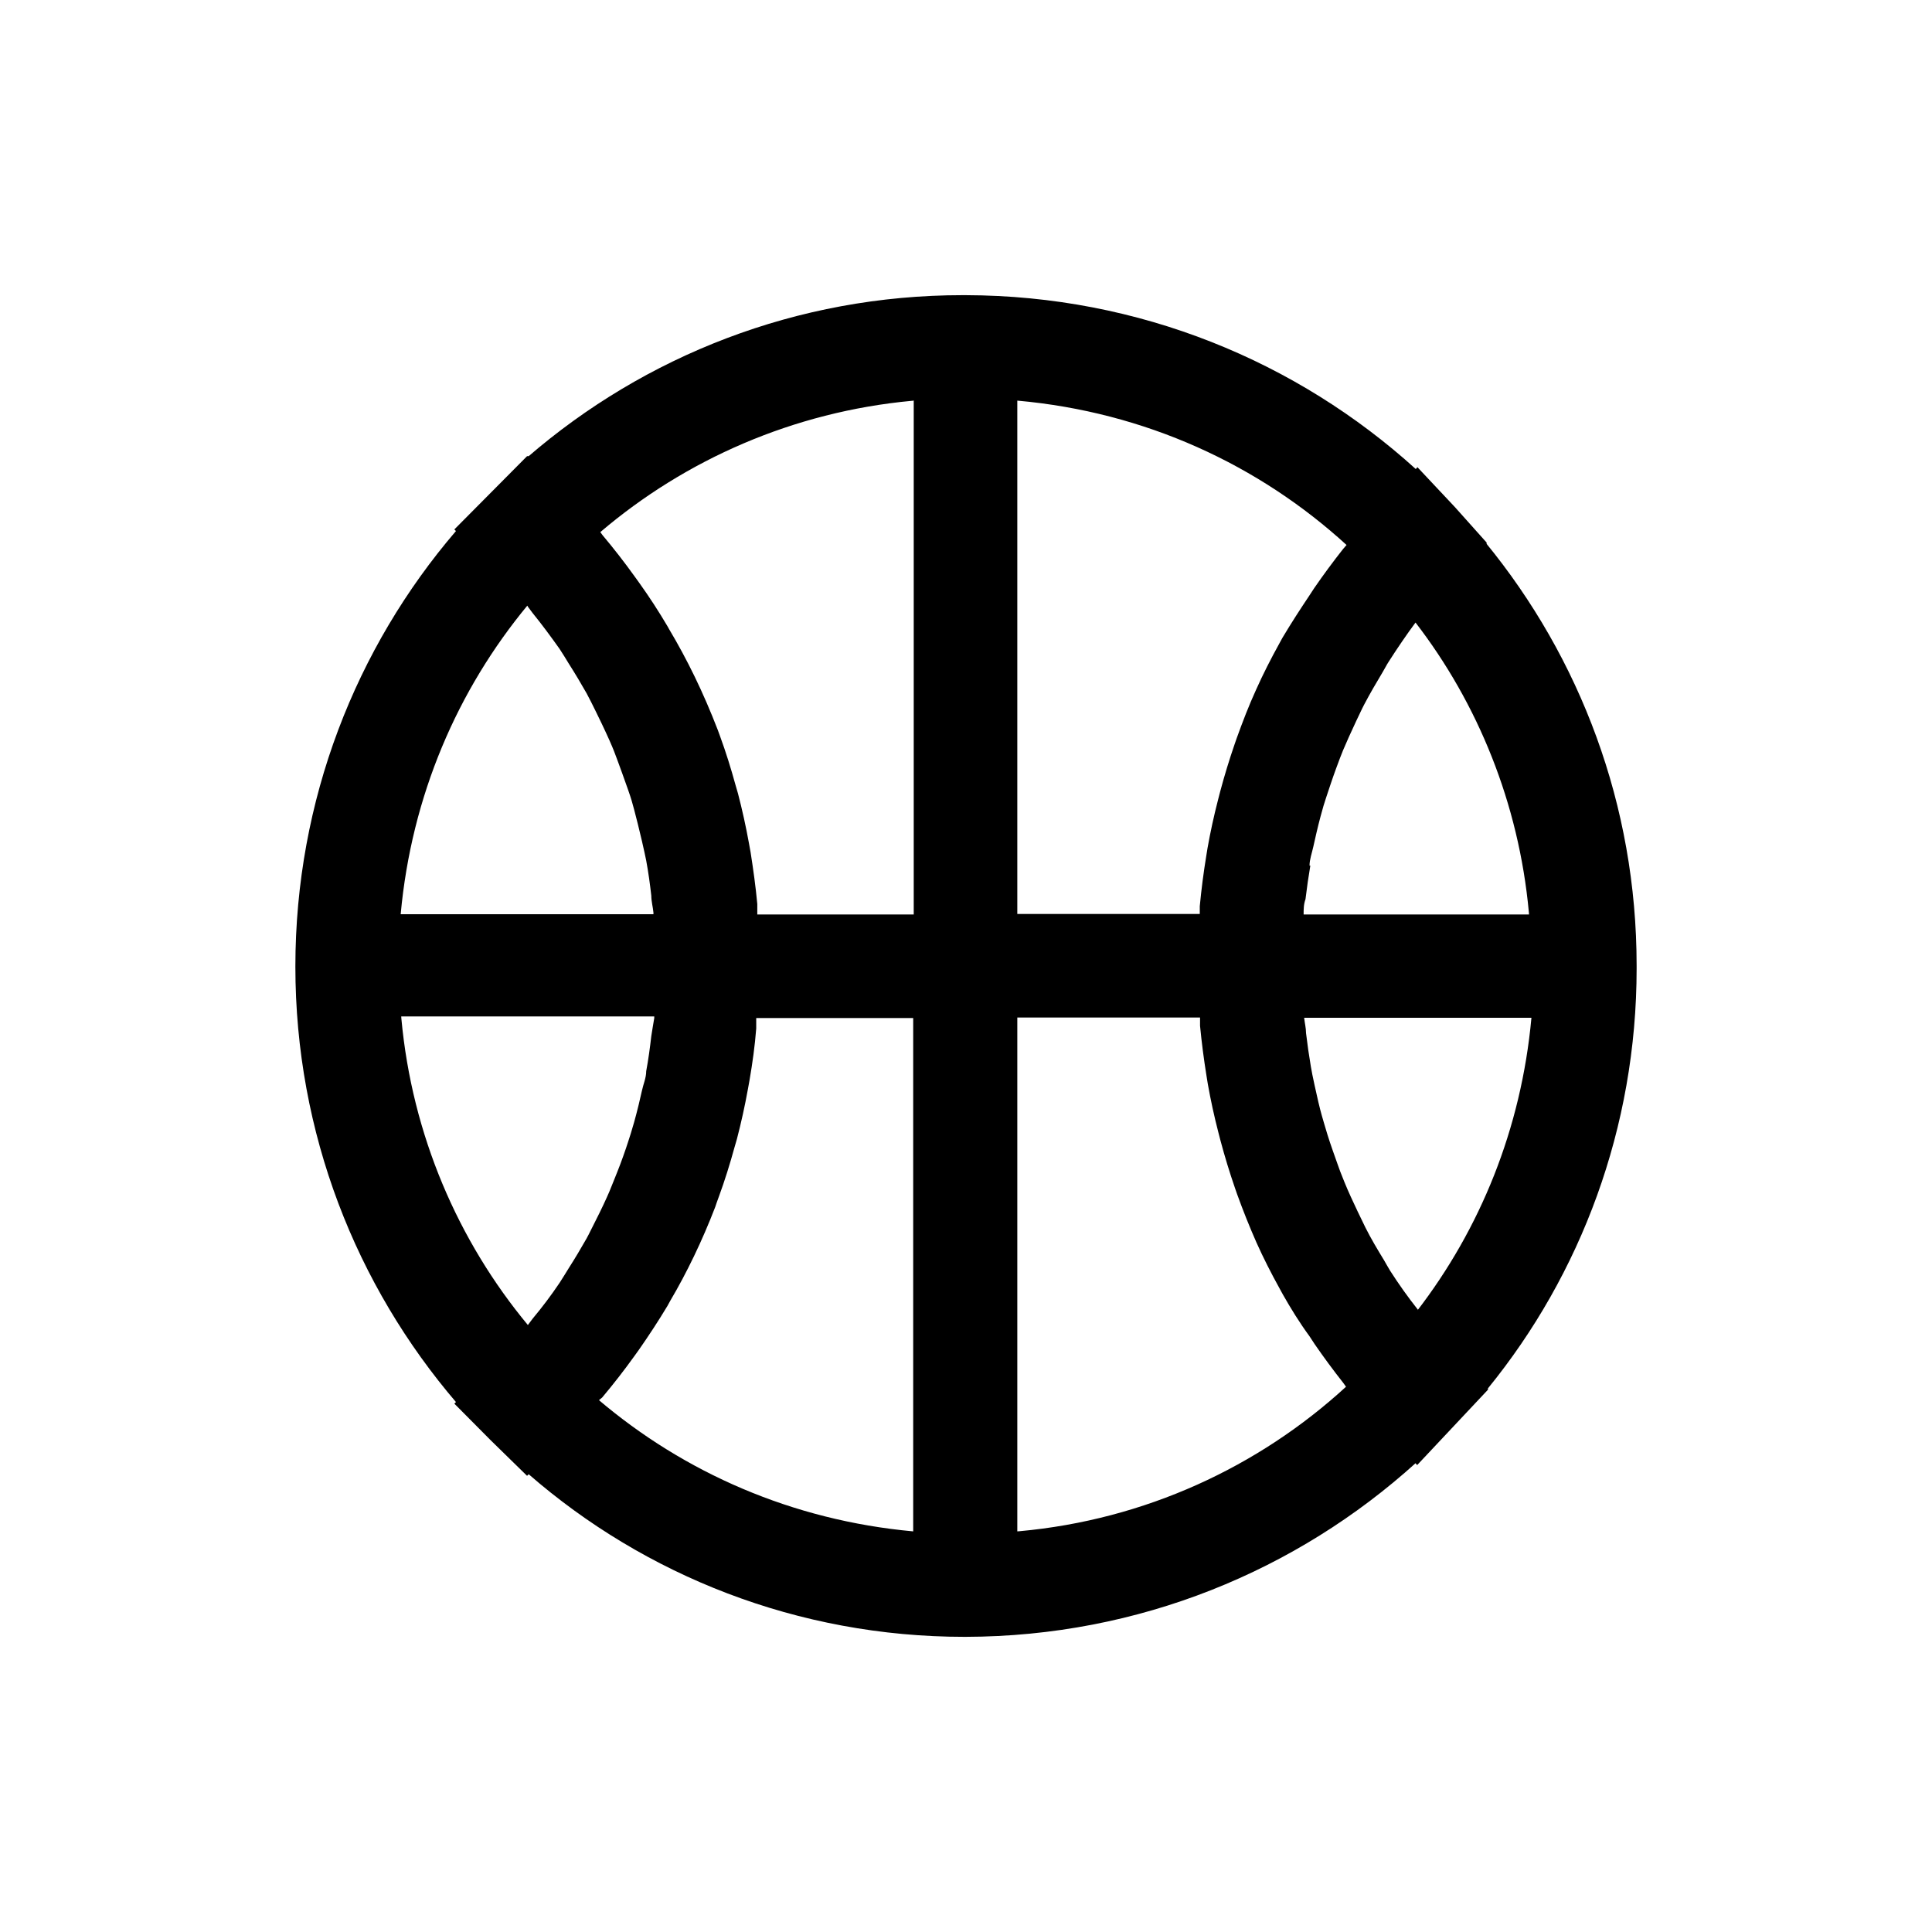
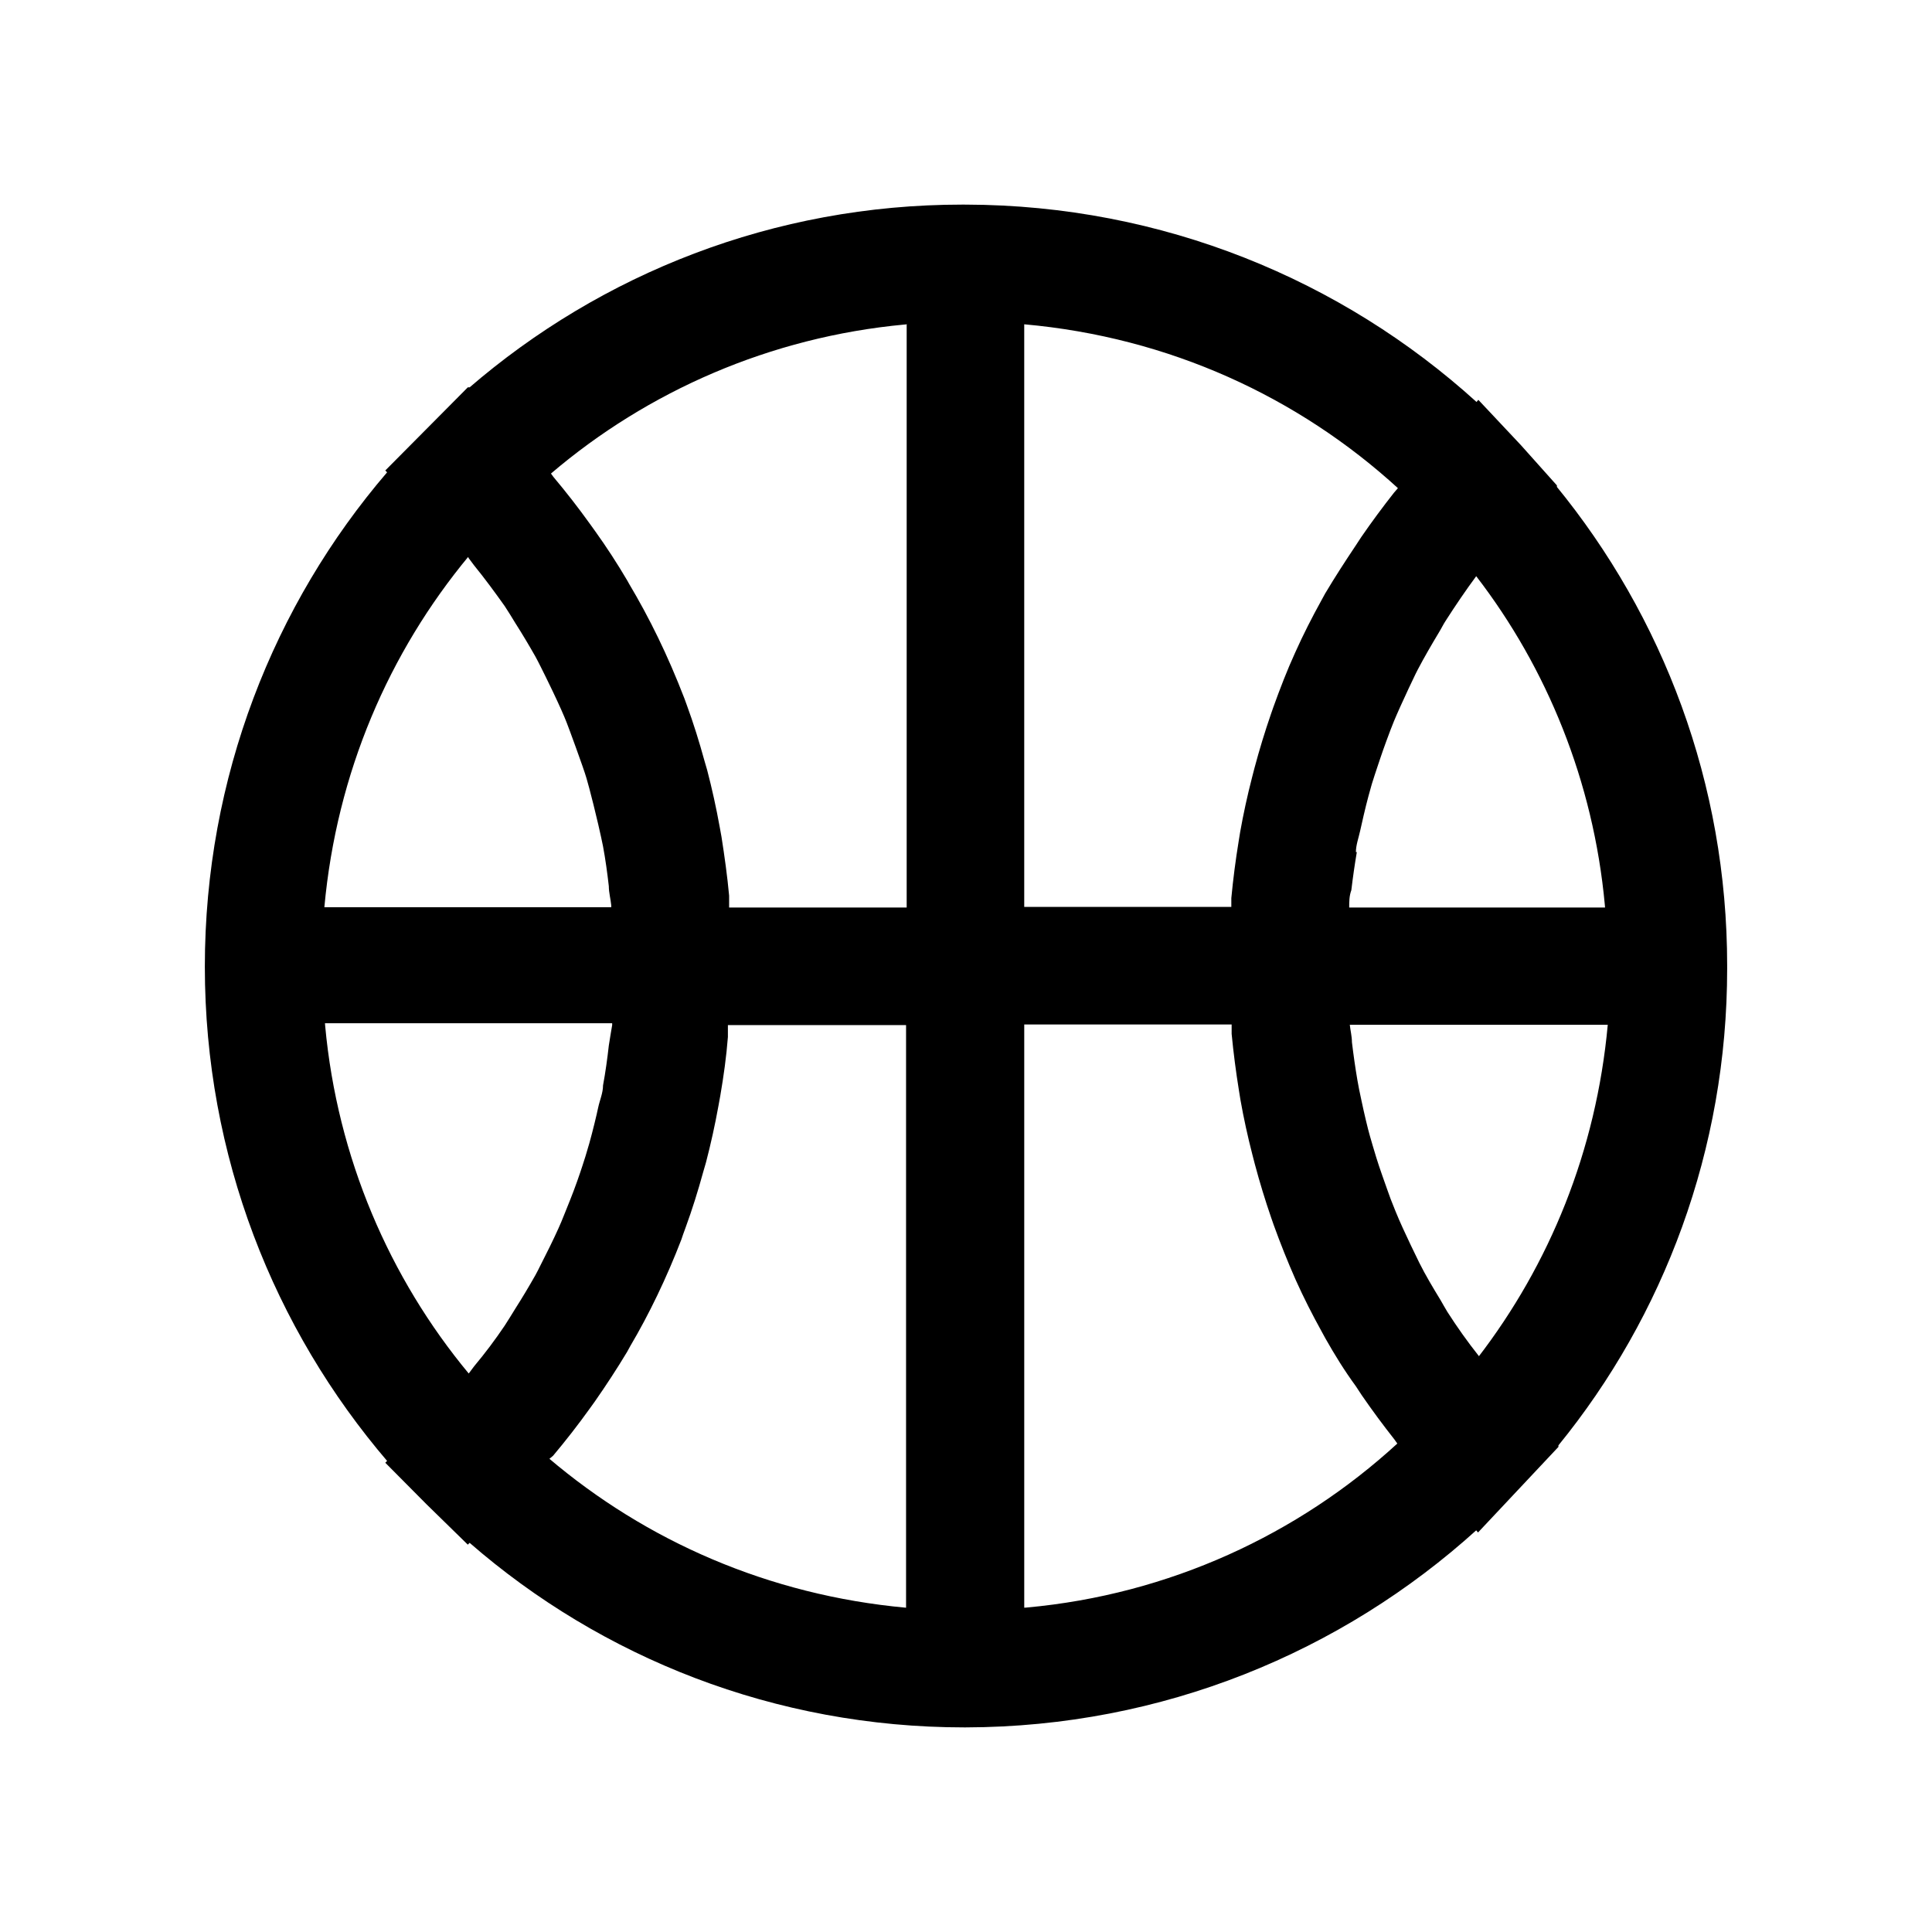
<svg xmlns="http://www.w3.org/2000/svg" version="1.1" width="1024" height="1024" viewBox="0 0 1024 1024">
  <g id="icomoon-ignore">
</g>
-   <path fill="#000" d="M867.444 512c0-0.070 0-0.153 0-0.236 0-85.044-30.002-163.081-79.999-224.104l0.497 0.625v-0.711l-16.782-18.773-19.911-21.191-0.853 0.996c-62.837-56.987-146.569-91.941-238.461-92.16h-0.045c-0.488-0.002-1.066-0.004-1.645-0.004-88.107 0-168.668 32.305-230.485 85.717l0.45-0.38h-0.853l-38.542 38.827 0.853 0.853c-52.908 61.699-85.114 142.502-85.114 230.827s32.206 169.127 85.515 231.306l-0.401-0.479-0.853 0.853 19.2 19.342 19.342 18.916 0.853-0.853c61.515 53.546 142.456 86.187 231.020 86.187 0.232 0 0.464 0 0.696-0.001h-0.036c91.869-0.215 175.545-35.113 238.667-92.288l-0.303 0.27 0.853 0.996 37.547-39.964v-0.711c49.070-60.251 78.793-137.957 78.793-222.606 0-0.44-0.001-0.88-0.002-1.32v0.068zM736.741 673.422c-1.138-1.849-2.133-3.698-3.129-5.404-3.556-5.831-6.969-11.52-9.956-17.493-1.422-2.844-2.702-5.689-4.124-8.533-2.418-5.12-4.836-10.24-6.969-15.502s-2.56-6.4-3.698-9.671-3.698-10.24-5.262-15.36-1.991-6.684-2.987-10.098-2.702-10.667-3.84-16.071-1.422-6.542-1.991-9.956c-0.996-5.831-1.849-11.804-2.56-17.778 0-2.702-0.711-5.404-0.996-8.107h120.462c-5.412 58.935-27.185 111.932-60.678 155.439l0.518-0.701c-5.404-6.827-10.24-13.653-14.791-20.764zM694.075 458.809c0-3.271 1.28-6.684 1.991-9.956s2.418-10.809 3.84-16.071 1.849-6.684 2.987-10.098 3.413-10.382 5.262-15.36 2.418-6.542 3.698-9.671 4.551-10.382 6.969-15.502c1.422-2.844 2.702-5.831 4.124-8.533 3.129-5.973 6.542-11.804 9.956-17.493 1.138-1.849 1.991-3.698 3.129-5.404 4.551-7.111 9.387-14.222 14.222-20.764 32.975 42.806 54.748 95.803 60.073 153.564l0.087 1.174h-119.467c0-2.702 0-5.404 0.996-8.107 0.711-5.973 1.564-11.947 2.56-17.778zM711.852 290.987q-7.964 10.098-15.218 20.622l-2.702 4.124c-4.836 7.253-9.387 14.222-14.222 22.329l-1.707 3.129c-4.409 7.964-8.533 16.071-12.231 24.32v0c-3.84 8.391-7.111 16.924-10.24 25.6l-1.138 3.271c-2.844 8.249-5.404 16.64-7.68 25.173l-1.138 4.409q-3.271 12.658-5.547 25.458l-0.711 4.409c-1.422 8.676-2.56 17.493-3.413 26.453 0 1.138 0 2.133 0 3.271v0.853h-96.711v-272.071c67.791 6.040 128.1 34.030 174.731 76.718l-0.224-0.202zM484.297 212.48v272.213h-82.916v-1.991c0-1.138 0-2.418 0-3.556-0.853-9.244-2.133-18.347-3.556-27.449l-0.853-4.693q-2.418-13.369-5.831-26.453l-1.28-4.409c-2.418-8.818-5.12-17.493-8.249-26.027l-1.138-3.129c-7.817-20.239-16.229-37.379-25.921-53.669l0.89 1.615-1.564-2.844c-4.693-7.964-9.671-15.644-15.076-23.182l-2.56-3.556q-7.964-11.093-16.924-21.76l-1.138-1.564c45.061-38.406 102.311-63.759 165.22-69.6l1.18-0.088zM345.204 549.12c-0.711 6.258-1.564 12.516-2.702 18.631 0 3.556-1.564 6.969-2.276 10.382s-2.56 11.093-4.124 16.64-2.133 7.111-3.271 10.667-3.556 10.524-5.689 15.787-2.702 6.827-4.124 10.24-4.693 10.382-7.253 15.36-3.129 6.4-4.836 9.529c-2.987 5.262-6.116 10.524-9.387 15.644-1.707 2.702-3.271 5.404-4.978 7.964-4.409 6.542-9.102 12.8-14.222 18.916l-2.56 3.413c-36.978-44.552-61.371-100.757-67.042-162.383l-0.087-1.172h134.116s0 0 0 0.853c-0.569 3.556-1.138 6.542-1.564 9.529zM279.781 321.564l2.56 3.413c4.978 6.116 9.671 12.516 14.222 18.916 1.707 2.56 3.413 5.404 4.978 7.964 3.271 5.12 6.4 10.382 9.387 15.644 1.707 3.129 3.271 6.4 4.836 9.529s4.978 10.24 7.253 15.36 2.844 6.827 4.124 10.24 3.84 10.524 5.689 15.787 2.276 6.969 3.271 10.667 2.844 11.093 4.124 16.64 1.564 6.969 2.276 10.382c1.138 6.116 1.991 12.373 2.702 18.631 0 2.987 0.853 5.973 1.138 8.96 0 0 0 0 0 0.853h-133.973c5.758-62.798 30.15-119.003 67.526-164.048l-0.397 0.492zM319.177 740.693q8.96-10.667 16.924-21.76l2.56-3.556c5.262-7.538 10.382-15.36 15.076-23.182l1.564-2.844c8.656-14.651 16.932-31.799 23.792-49.649l0.812-2.404 1.138-3.129c3.129-8.533 5.831-17.209 8.249-26.027l1.28-4.409q3.413-13.084 5.831-26.453l0.853-4.693c1.564-9.102 2.844-18.204 3.556-27.449 0-1.138 0-2.418 0-3.556v-1.991h83.2v272.071c-64.127-5.857-121.432-31.167-166.966-69.899l0.424 0.352zM539.195 811.804v-272.498h96.853v1.138c0 1.138 0 2.133 0 3.271 0.853 8.818 1.991 17.636 3.413 26.453l0.711 4.409q2.276 12.8 5.547 25.458l1.138 4.409c2.276 8.533 4.836 16.924 7.68 25.173l1.138 3.271c3.129 8.676 6.542 17.209 10.24 25.6v0c3.698 8.249 7.822 16.356 12.231 24.32l1.707 3.129c4.267 7.538 8.818 14.933 14.222 22.329l2.702 4.124q7.253 10.524 15.218 20.622l1.422 1.991c-46.322 42.483-106.521 70.511-173.067 76.573l-1.155 0.085z" />
+   <path d="M915.43 512.006c0-0.079 0-0.174 0-0.269 0-96.525-34.052-185.098-90.799-254.359l0.563 0.709v-0.807l-19.047-21.308-22.599-24.053-0.967 1.131c-71.321-64.679-166.357-104.352-270.654-104.601h-0.051c-0.554-0.002-1.21-0.004-1.867-0.004-100.002 0-191.438 36.667-261.601 97.288l0.51-0.431h-0.967l-43.744 44.068 0.967 0.967c-60.051 70.027-96.604 161.741-96.604 261.988s36.553 191.96 97.059 262.533l-0.455-0.545-0.967 0.967 21.792 21.952 21.952 21.469 0.967-0.967c69.819 60.776 161.686 97.821 262.208 97.821 0.262 0 0.527 0 0.789-0.001h-0.042c104.271-0.245 199.242-39.853 270.887-104.747l-0.345 0.306 0.967 1.131 42.617-45.358v-0.807c55.694-68.384 89.431-156.581 89.431-252.657 0-0.5-0.001-1-0.002-1.497v0.077zM767.081 695.22c-1.291-2.098-2.421-4.196-3.552-6.133-4.036-6.617-7.911-13.074-11.3-19.854-1.614-3.228-3.068-6.457-4.682-9.685-2.745-5.81-5.49-11.623-7.911-17.596s-2.905-7.264-4.196-10.976-4.196-11.623-5.973-17.433-2.261-7.587-3.389-11.46-3.068-12.107-4.359-18.24-1.614-7.424-2.261-11.3c-1.131-6.617-2.098-13.397-2.905-20.178 0-3.068-0.807-6.133-1.131-9.202h136.725c-6.144 66.891-30.854 127.043-68.868 176.424l0.587-0.797c-6.133-7.748-11.623-15.495-16.789-23.566zM718.655 451.633c0-3.712 1.454-7.587 2.261-11.3s2.745-12.267 4.359-18.24 2.098-7.587 3.389-11.46 3.875-11.783 5.973-17.433 2.745-7.424 4.196-10.976 5.166-11.783 7.911-17.596c1.614-3.228 3.068-6.617 4.682-9.685 3.552-6.78 7.424-13.397 11.3-19.854 1.291-2.098 2.261-4.196 3.552-6.133 5.166-8.071 10.653-16.142 16.142-23.566 37.427 48.584 62.14 108.736 68.182 174.294l0.099 1.333h-135.595c0-3.068 0-6.133 1.131-9.202 0.807-6.78 1.774-13.561 2.905-20.178zM738.832 261.155q-9.038 11.46-17.273 23.406l-3.068 4.682c-5.49 8.231-10.653 16.142-16.142 25.344l-1.938 3.552c-5.003 9.038-9.685 18.24-13.881 27.602v0c-4.359 9.525-8.071 19.21-11.623 29.056l-1.291 3.712c-3.228 9.362-6.133 18.887-8.718 28.572l-1.291 5.003q-3.712 14.368-6.297 28.896l-0.807 5.003c-1.614 9.846-2.905 19.854-3.875 30.023 0 1.291 0 2.421 0 3.712v0.967h-109.767v-308.8c76.944 6.856 145.392 38.623 198.32 87.074l-0.254-0.229zM480.557 172.052v308.962h-94.109v-2.261c0-1.291 0-2.745 0-4.036-0.967-10.492-2.421-20.825-4.036-31.154l-0.967-5.326q-2.745-15.175-6.617-30.023l-1.454-5.003c-2.745-10.009-5.81-19.854-9.362-29.54l-1.291-3.552c-8.873-22.972-18.419-42.425-29.419-60.914l1.010 1.834-1.774-3.228c-5.326-9.038-10.976-17.756-17.11-26.311l-2.905-4.036q-9.038-12.59-19.21-24.697l-1.291-1.774c51.145-43.59 116.123-72.366 187.525-78.996l1.339-0.1zM322.687 554.136c-0.807 7.104-1.774 14.205-3.068 21.145 0 4.036-1.774 7.911-2.582 11.783s-2.905 12.59-4.682 18.887-2.421 8.071-3.712 12.107-4.036 11.946-6.457 17.917-3.068 7.748-4.682 11.623-5.326 11.783-8.231 17.433-3.552 7.264-5.49 10.816c-3.389 5.973-6.941 11.946-10.653 17.756-1.938 3.068-3.712 6.133-5.65 9.038-5.003 7.424-10.332 14.528-16.142 21.469l-2.905 3.875c-41.97-50.567-69.657-114.359-76.093-184.304l-0.099-1.331h152.221s0 0 0 0.967c-0.647 4.036-1.291 7.424-1.774 10.816zM248.432 295.86l2.905 3.875c5.65 6.941 10.976 14.205 16.142 21.469 1.938 2.905 3.875 6.133 5.65 9.038 3.712 5.81 7.264 11.783 10.653 17.756 1.938 3.552 3.712 7.264 5.49 10.816s5.65 11.623 8.231 17.433 3.228 7.748 4.682 11.623 4.359 11.946 6.457 17.917 2.582 7.911 3.712 12.107 3.228 12.59 4.682 18.887 1.774 7.911 2.582 11.783c1.291 6.941 2.261 14.044 3.068 21.145 0 3.389 0.967 6.78 1.291 10.169 0 0 0 0 0 0.967h-152.060c6.535-71.276 34.221-135.068 76.643-186.194l-0.451 0.558zM293.147 771.572q10.169-12.107 19.21-24.697l2.905-4.036c5.973-8.555 11.783-17.433 17.11-26.311l1.774-3.228c9.826-16.628 19.218-36.092 27.005-56.351l0.923-2.728 1.291-3.552c3.552-9.685 6.617-19.531 9.362-29.54l1.454-5.003q3.875-14.851 6.617-30.023l0.967-5.326c1.774-10.332 3.228-20.661 4.036-31.154 0-1.291 0-2.745 0-4.036v-2.261h94.432v308.8c-72.785-6.649-137.824-35.376-189.505-79.334l0.481 0.4zM542.868 852.283v-309.284h109.927v1.291c0 1.291 0 2.421 0 3.712 0.967 10.009 2.261 20.018 3.875 30.023l0.807 5.003q2.582 14.528 6.297 28.896l1.291 5.003c2.582 9.685 5.49 19.21 8.718 28.572l1.291 3.712c3.552 9.846 7.424 19.531 11.623 29.056v0c4.196 9.362 8.878 18.564 13.881 27.602l1.938 3.552c4.843 8.555 10.009 16.949 16.142 25.344l3.068 4.682q8.231 11.946 17.273 23.406l1.614 2.261c-52.574 48.219-120.9 80.030-196.431 86.911l-1.311 0.097z" />
</svg>
